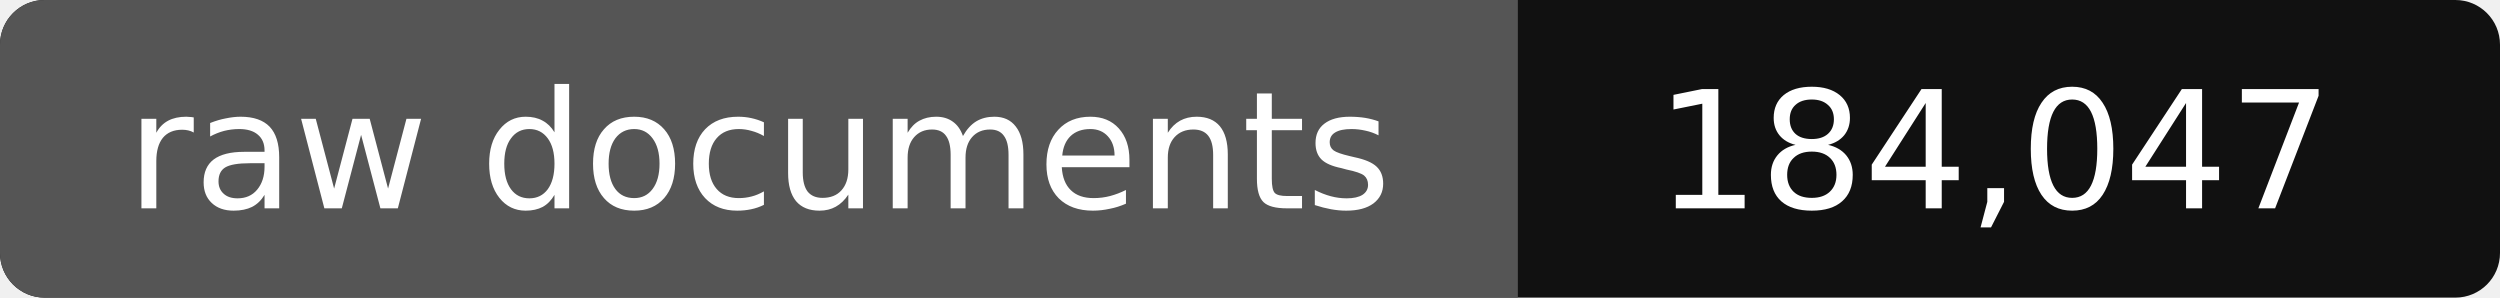
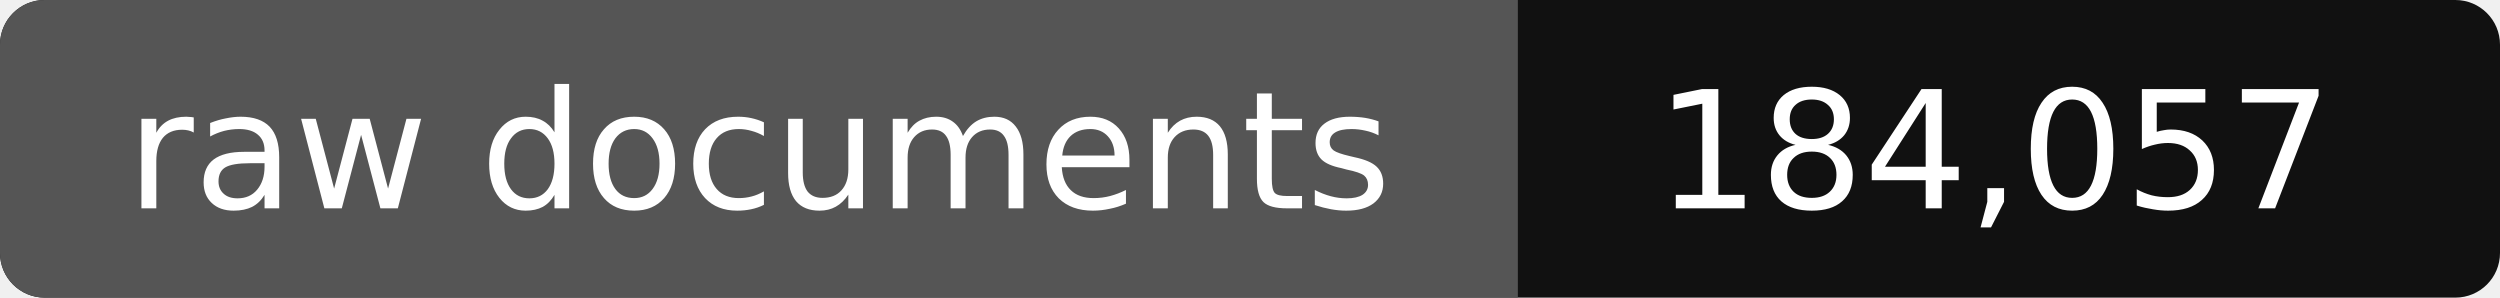
- <svg xmlns="http://www.w3.org/2000/svg" width="168" height="20" role="img" aria-label="raw documents: 184,047">
+ <svg xmlns="http://www.w3.org/2000/svg" width="168" height="20" role="img" aria-label="raw documents: 184,057">
  <rect width="168" height="20" rx="3" fill="#111" />
  <path fill="#555" d="M3 0h99v20H3a3 3 0 0 1-3-3V3a3 3 0 0 1 3-3z" />
  <g fill="#fff" text-anchor="middle" font-family="Verdana,DejaVu Sans,sans-serif" font-size="11">
    <text x="51" y="14">raw documents</text>
-     <text x="134" y="14">184,047</text>
+     <text x="134" y="14">184,057</text>
  </g>
</svg>
